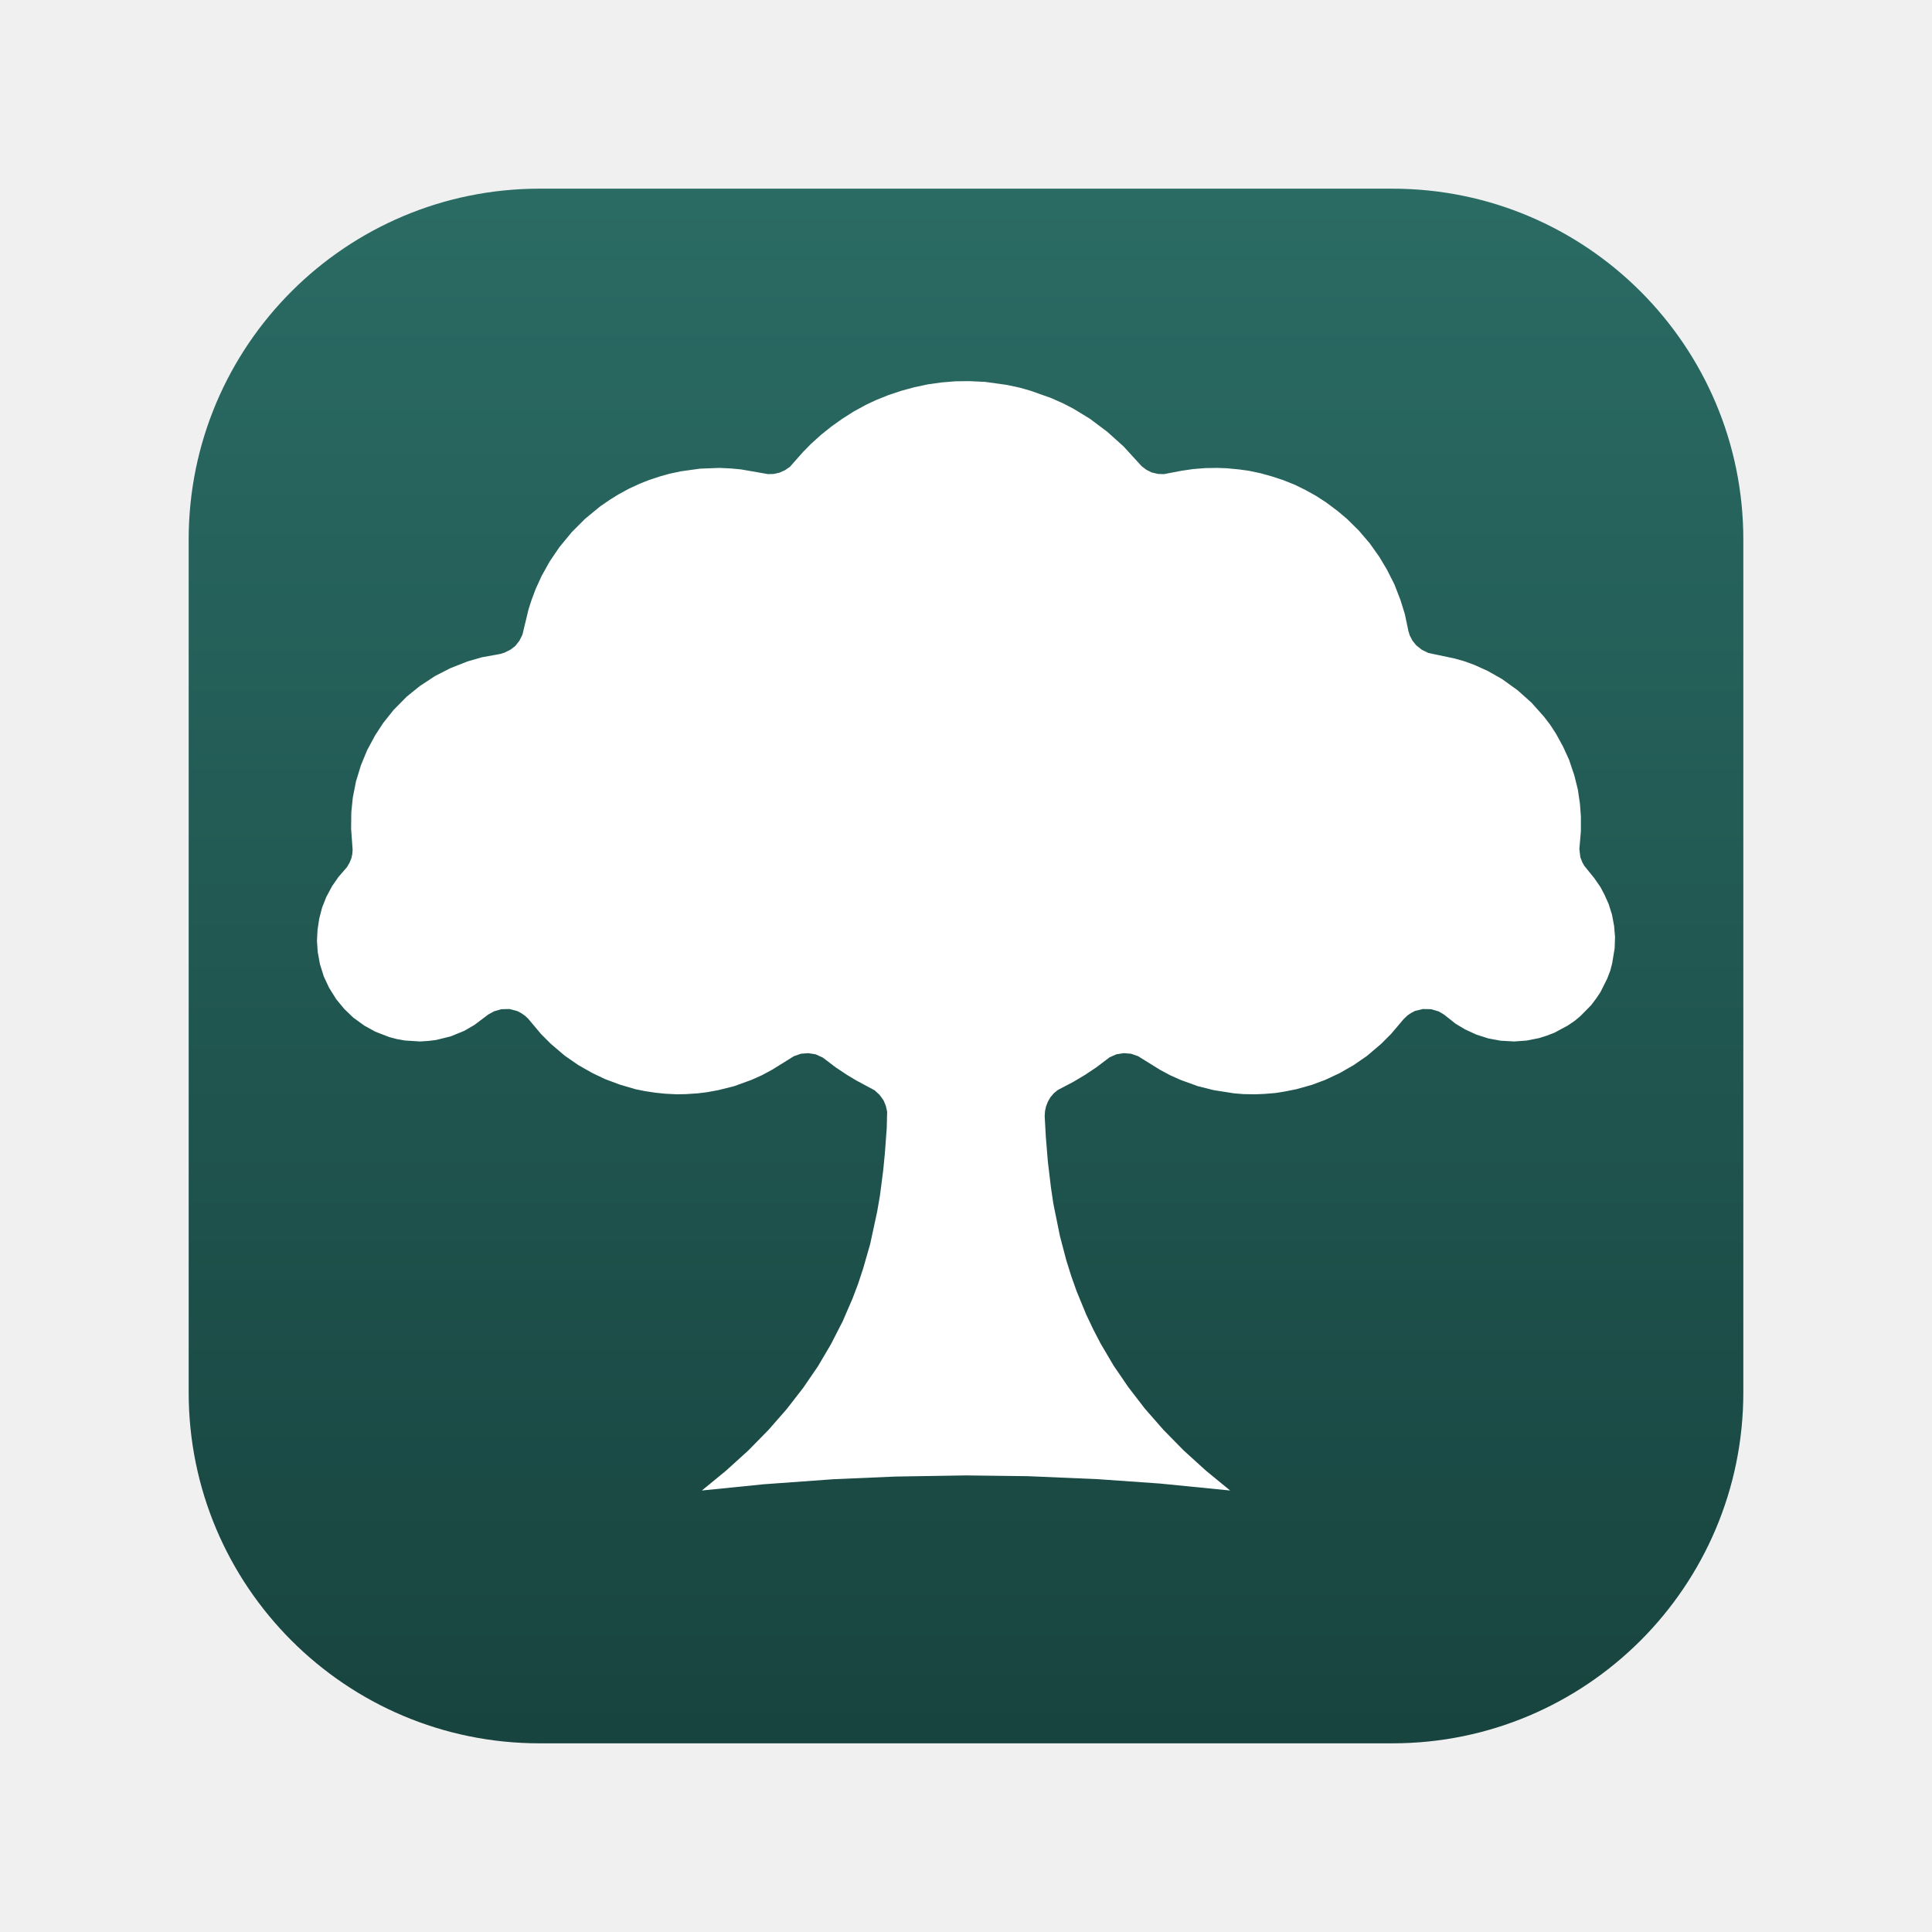
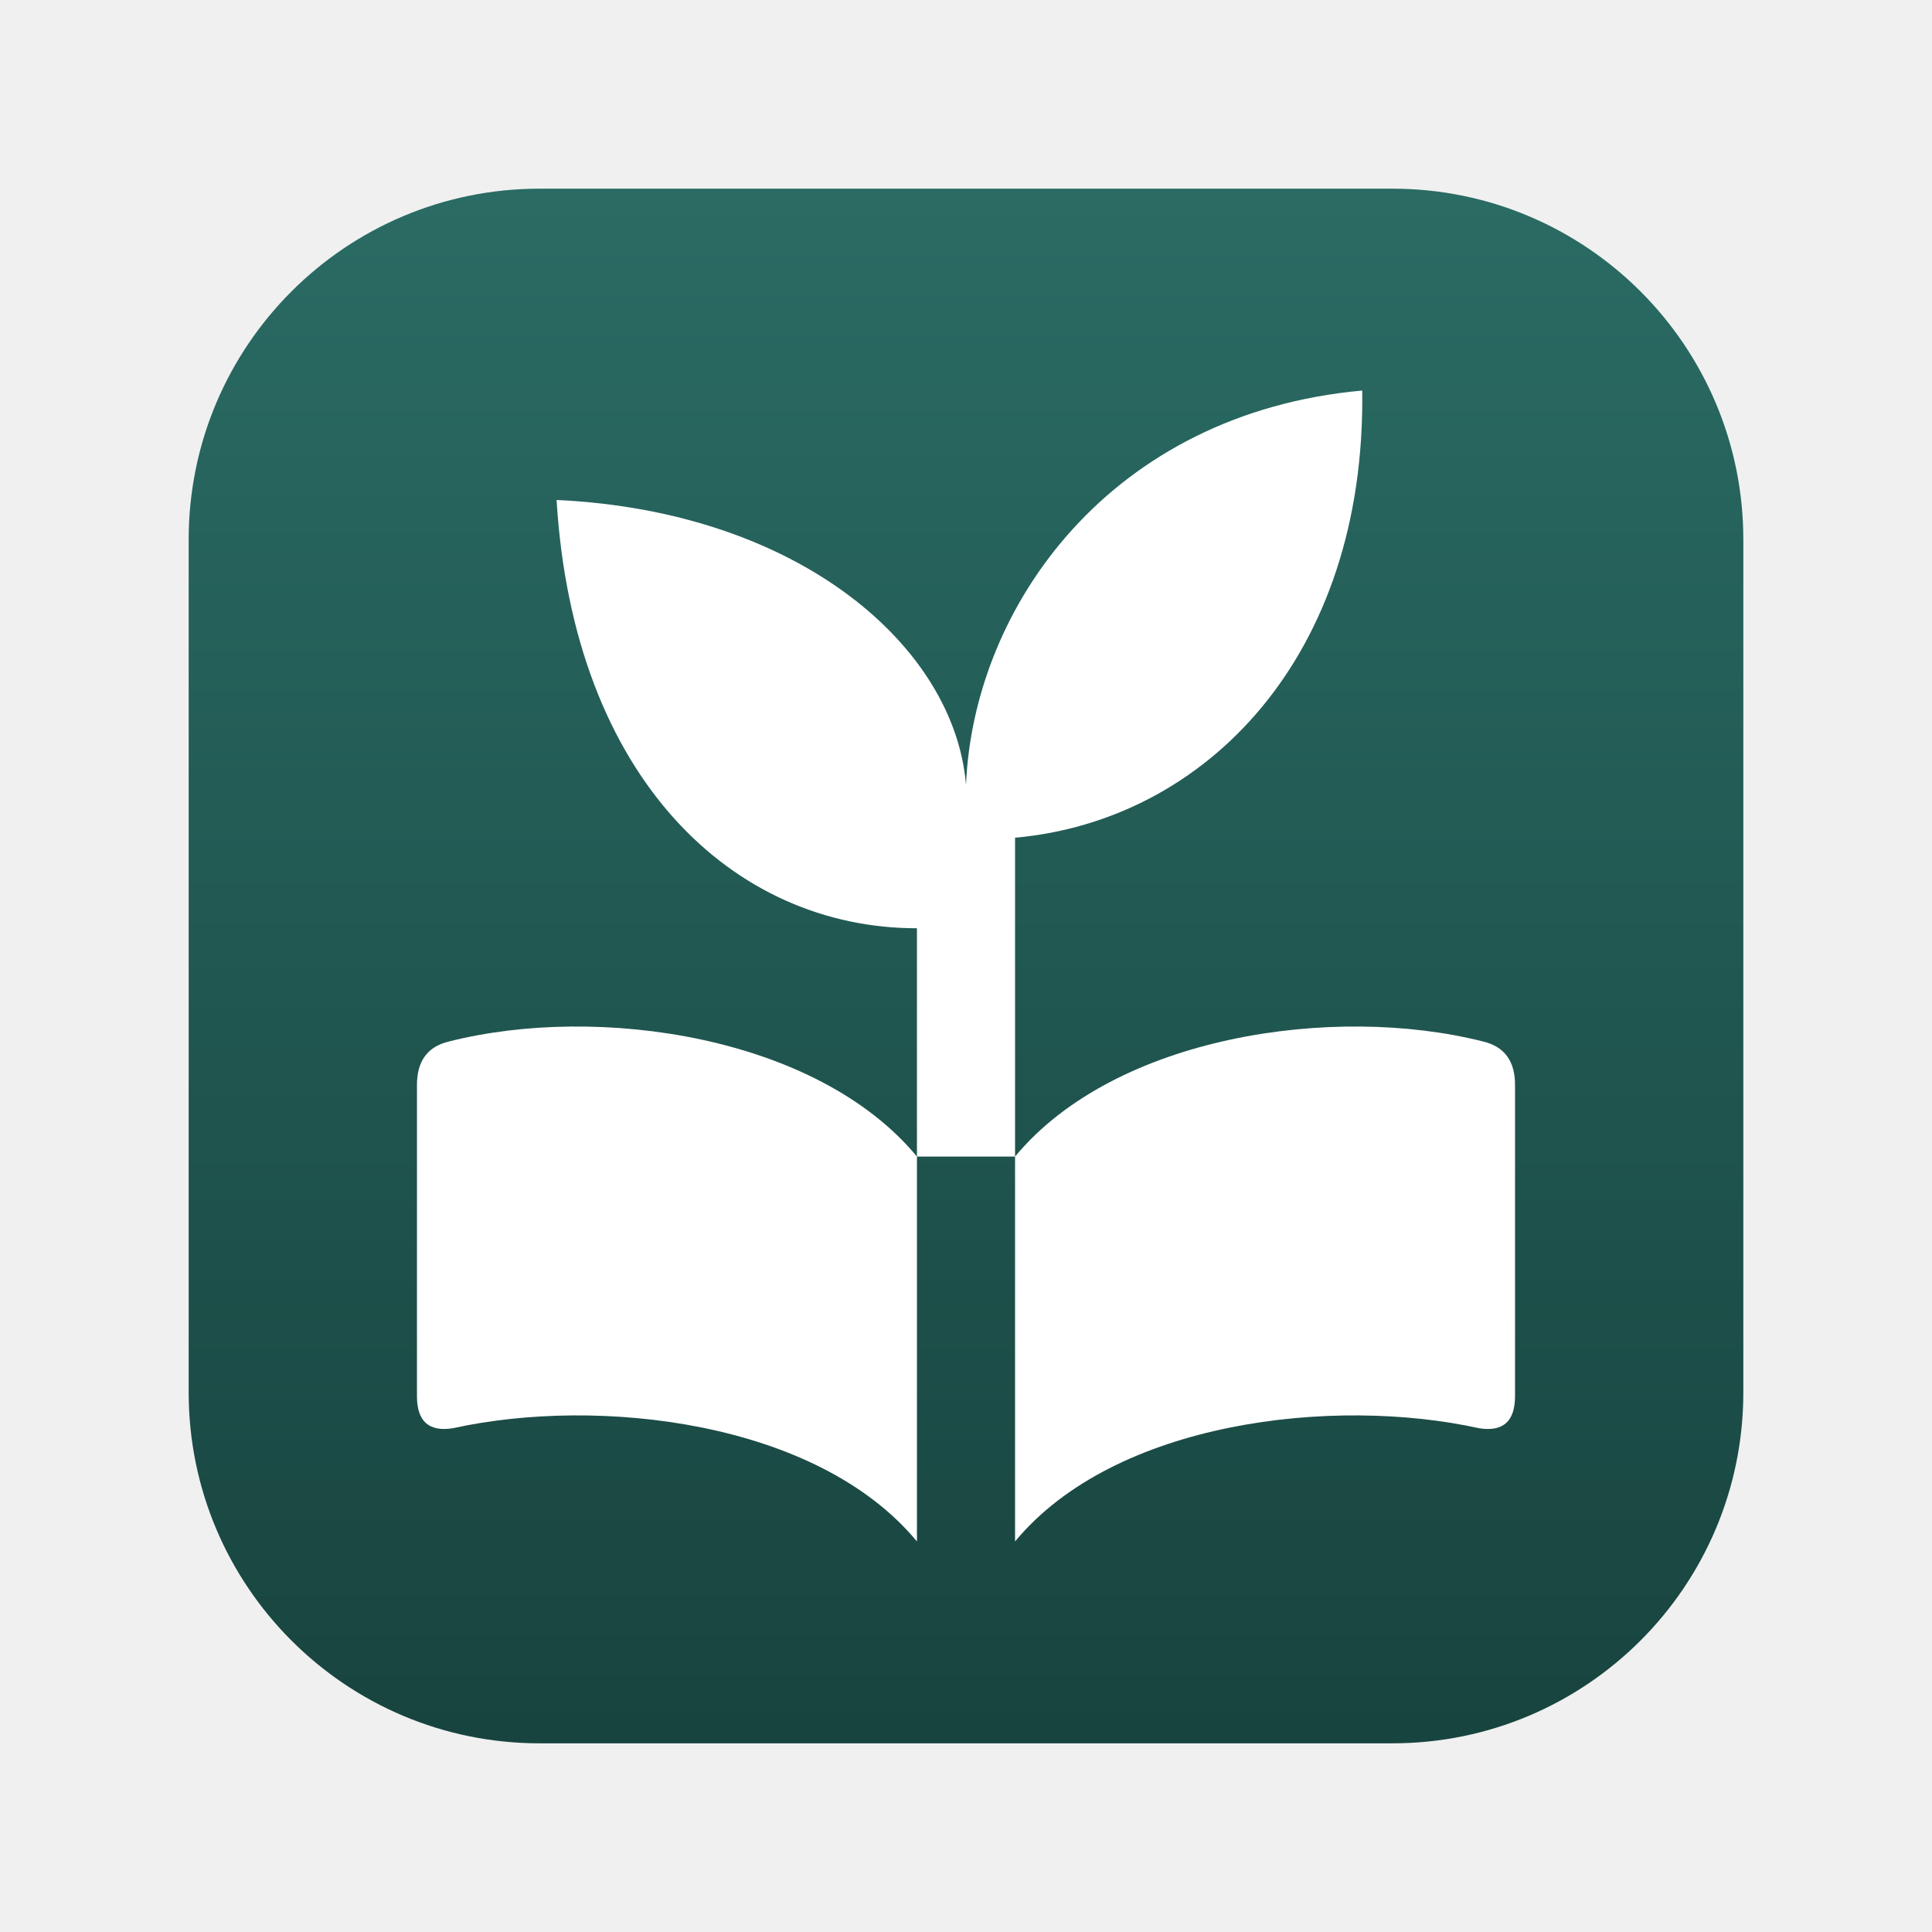
<svg xmlns="http://www.w3.org/2000/svg" width="1024" height="1024" viewBox="0 0 1024 1024">
  <defs>
    <linearGradient id="bg" x1="0" y1="0" x2="0" y2="1">
      <stop offset="0" stop-color="#2A6B64" />
      <stop offset="1" stop-color="#18443F" />
    </linearGradient>
  </defs>
  <rect x="100" y="100" width="824" height="824" rx="186" fill="url(#bg)" />
-   <path fill="#FFFFFF" d="M186.1 439.3 L186.9 450.4 L186.7 452.8 L186.2 455.0 L185.3 457.2 L183.9 459.6 L179.4 464.8 L176.0 469.7 L172.9 475.5 L170.7 481.1 L169.2 486.9 L168.3 492.8 L168.0 498.6 L168.4 504.6 L169.6 511.1 L171.6 517.5 L174.4 523.5 L178.2 529.6 L182.5 534.8 L187.3 539.4 L193.1 543.6 L198.9 546.8 L206.4 549.7 L210.2 550.7 L214.7 551.5 L222.7 552.0 L227.2 551.7 L231.2 551.2 L238.9 549.3 L246.2 546.3 L251.5 543.2 L258.8 537.7 L261.9 536.0 L265.7 534.9 L270.0 534.8 L274.2 535.9 L276.3 537.0 L278.3 538.4 L280.0 540.0 L286.7 548.0 L292.0 553.3 L299.4 559.6 L306.5 564.5 L313.9 568.7 L320.6 571.9 L328.6 574.9 L336.8 577.3 L341.7 578.3 L347.7 579.2 L352.7 579.7 L358.7 580.0 L363.7 579.9 L369.8 579.5 L374.7 578.9 L380.7 577.8 L389.1 575.7 L398.2 572.4 L403.8 569.9 L409.2 567.0 L420.8 559.8 L424.5 558.5 L428.4 558.2 L432.3 558.8 L436.2 560.6 L442.9 565.7 L448.9 569.7 L453.9 572.7 L463.6 577.9 L466.2 580.3 L468.3 583.2 L469.5 586.1 L470.2 589.2 L470.0 597.8 L469.0 611.3 L468.1 620.5 L466.4 633.6 L464.9 642.3 L461.2 659.4 L457.5 672.3 L454.8 680.5 L451.8 688.4 L446.6 700.4 L440.4 712.5 L433.5 724.2 L425.7 735.6 L417.0 746.8 L407.3 757.9 L396.6 768.8 L384.8 779.5 L372.0 790.0 L404.7 786.7 L442.0 784.0 L474.7 782.6 L512.0 782.0 L544.7 782.4 L582.0 784.0 L614.7 786.3 L652.0 790.0 L639.2 779.5 L627.4 768.8 L616.7 757.9 L606.8 746.6 L598.1 735.3 L590.3 723.9 L583.4 712.2 L579.5 704.7 L575.7 696.7 L570.6 684.3 L567.8 676.4 L565.2 668.1 L561.8 655.2 L558.3 638.0 L557.0 629.2 L555.4 615.8 L554.3 602.4 L553.7 591.5 L553.9 588.8 L554.4 586.5 L555.4 583.9 L556.8 581.5 L558.6 579.4 L560.7 577.7 L568.9 573.4 L575.1 569.7 L581.1 565.7 L588.1 560.4 L591.7 558.8 L595.6 558.2 L599.5 558.5 L603.2 559.8 L614.8 567.0 L620.2 569.9 L625.8 572.4 L634.9 575.7 L643.3 577.8 L654.1 579.5 L659.1 579.9 L665.2 580.0 L670.2 579.8 L676.2 579.3 L681.1 578.5 L687.1 577.3 L695.3 575.0 L702.3 572.4 L710.0 568.8 L717.5 564.5 L724.6 559.6 L732.0 553.3 L737.3 548.0 L744.0 540.1 L746.0 538.2 L747.9 536.9 L750.0 535.8 L754.2 534.8 L758.5 534.9 L762.6 536.1 L765.3 537.7 L771.5 542.6 L776.5 545.6 L782.6 548.4 L788.9 550.4 L795.4 551.6 L802.6 552.0 L809.3 551.5 L815.8 550.2 L819.6 549.0 L823.8 547.4 L830.9 543.6 L834.7 541.0 L837.7 538.5 L843.4 532.7 L846.1 529.1 L848.3 525.8 L851.9 518.6 L853.5 514.4 L854.5 510.5 L855.8 502.6 L856.0 496.6 L855.5 490.7 L854.4 484.8 L852.6 479.1 L850.5 474.4 L848.3 470.2 L844.9 465.3 L839.7 458.9 L838.6 456.9 L837.6 454.3 L837.1 450.0 L837.9 440.5 L837.9 432.6 L837.4 426.0 L836.3 418.5 L834.4 410.9 L831.6 402.6 L828.4 395.6 L824.6 388.7 L821.6 384.1 L818.3 379.8 L811.7 372.4 L804.3 365.8 L796.1 359.9 L788.5 355.6 L781.4 352.4 L776.2 350.5 L770.9 349.0 L757.1 346.1 L753.6 344.4 L750.6 342.0 L748.6 339.5 L747.2 336.8 L746.5 334.5 L744.6 325.5 L742.3 318.1 L739.1 309.8 L735.1 301.9 L731.1 295.2 L726.0 288.0 L720.2 281.2 L713.8 274.9 L708.9 270.8 L702.9 266.3 L697.5 262.8 L691.9 259.7 L686.2 256.9 L680.2 254.5 L674.1 252.5 L668.0 250.8 L661.8 249.5 L656.7 248.8 L650.4 248.2 L645.2 248.0 L638.8 248.1 L632.5 248.6 L626.3 249.5 L616.9 251.3 L613.8 251.2 L610.4 250.4 L607.6 249.0 L605.1 247.1 L595.5 236.6 L586.8 228.8 L577.6 221.9 L568.9 216.6 L563.7 213.9 L557.2 211.0 L546.2 207.1 L540.6 205.5 L533.6 204.0 L522.1 202.4 L513.5 202.0 L506.3 202.1 L499.0 202.7 L491.9 203.7 L484.8 205.2 L477.8 207.1 L470.9 209.4 L464.2 212.1 L458.9 214.6 L452.5 218.1 L446.5 221.9 L440.6 226.1 L435.0 230.6 L429.6 235.5 L425.5 239.7 L418.7 247.4 L416.1 249.2 L413.2 250.5 L410.2 251.2 L407.1 251.3 L392.8 248.8 L387.6 248.3 L381.3 248.0 L371.0 248.4 L360.9 249.8 L354.8 251.1 L349.8 252.5 L343.8 254.5 L339.0 256.4 L333.2 259.1 L327.7 262.1 L323.2 264.9 L318.1 268.4 L310.2 274.9 L303.0 282.1 L296.5 290.0 L291.4 297.5 L287.1 305.2 L283.9 312.2 L281.7 318.1 L280.1 323.1 L276.9 336.4 L275.3 339.6 L273.1 342.4 L270.6 344.3 L267.4 345.9 L265.2 346.6 L255.3 348.4 L247.7 350.6 L238.6 354.2 L230.6 358.3 L222.4 363.7 L215.5 369.3 L208.6 376.3 L203.1 383.2 L198.8 389.8 L194.6 397.6 L191.3 405.6 L188.7 414.1 L187.0 422.7 L186.2 430.5 Z" />
+   <path fill="#FFFFFF" d="M486 613 V492 C389 492 304 413 295 265 C424 271 506 343 512 416 C516 321 589 219 722 207 C724 348 639 435 538 444 V613 Z M486 613 C433 549 317 532 238 552 Q221 556 221 575 L221 740 Q221 760 240 757 C317 740 433 753 486 817 Z M538 613 C591 549 707 532 786 552 Q803 556 803 575 L803 740 Q803 760 784 757 C707 740 591 753 538 817 Z" />
</svg>
